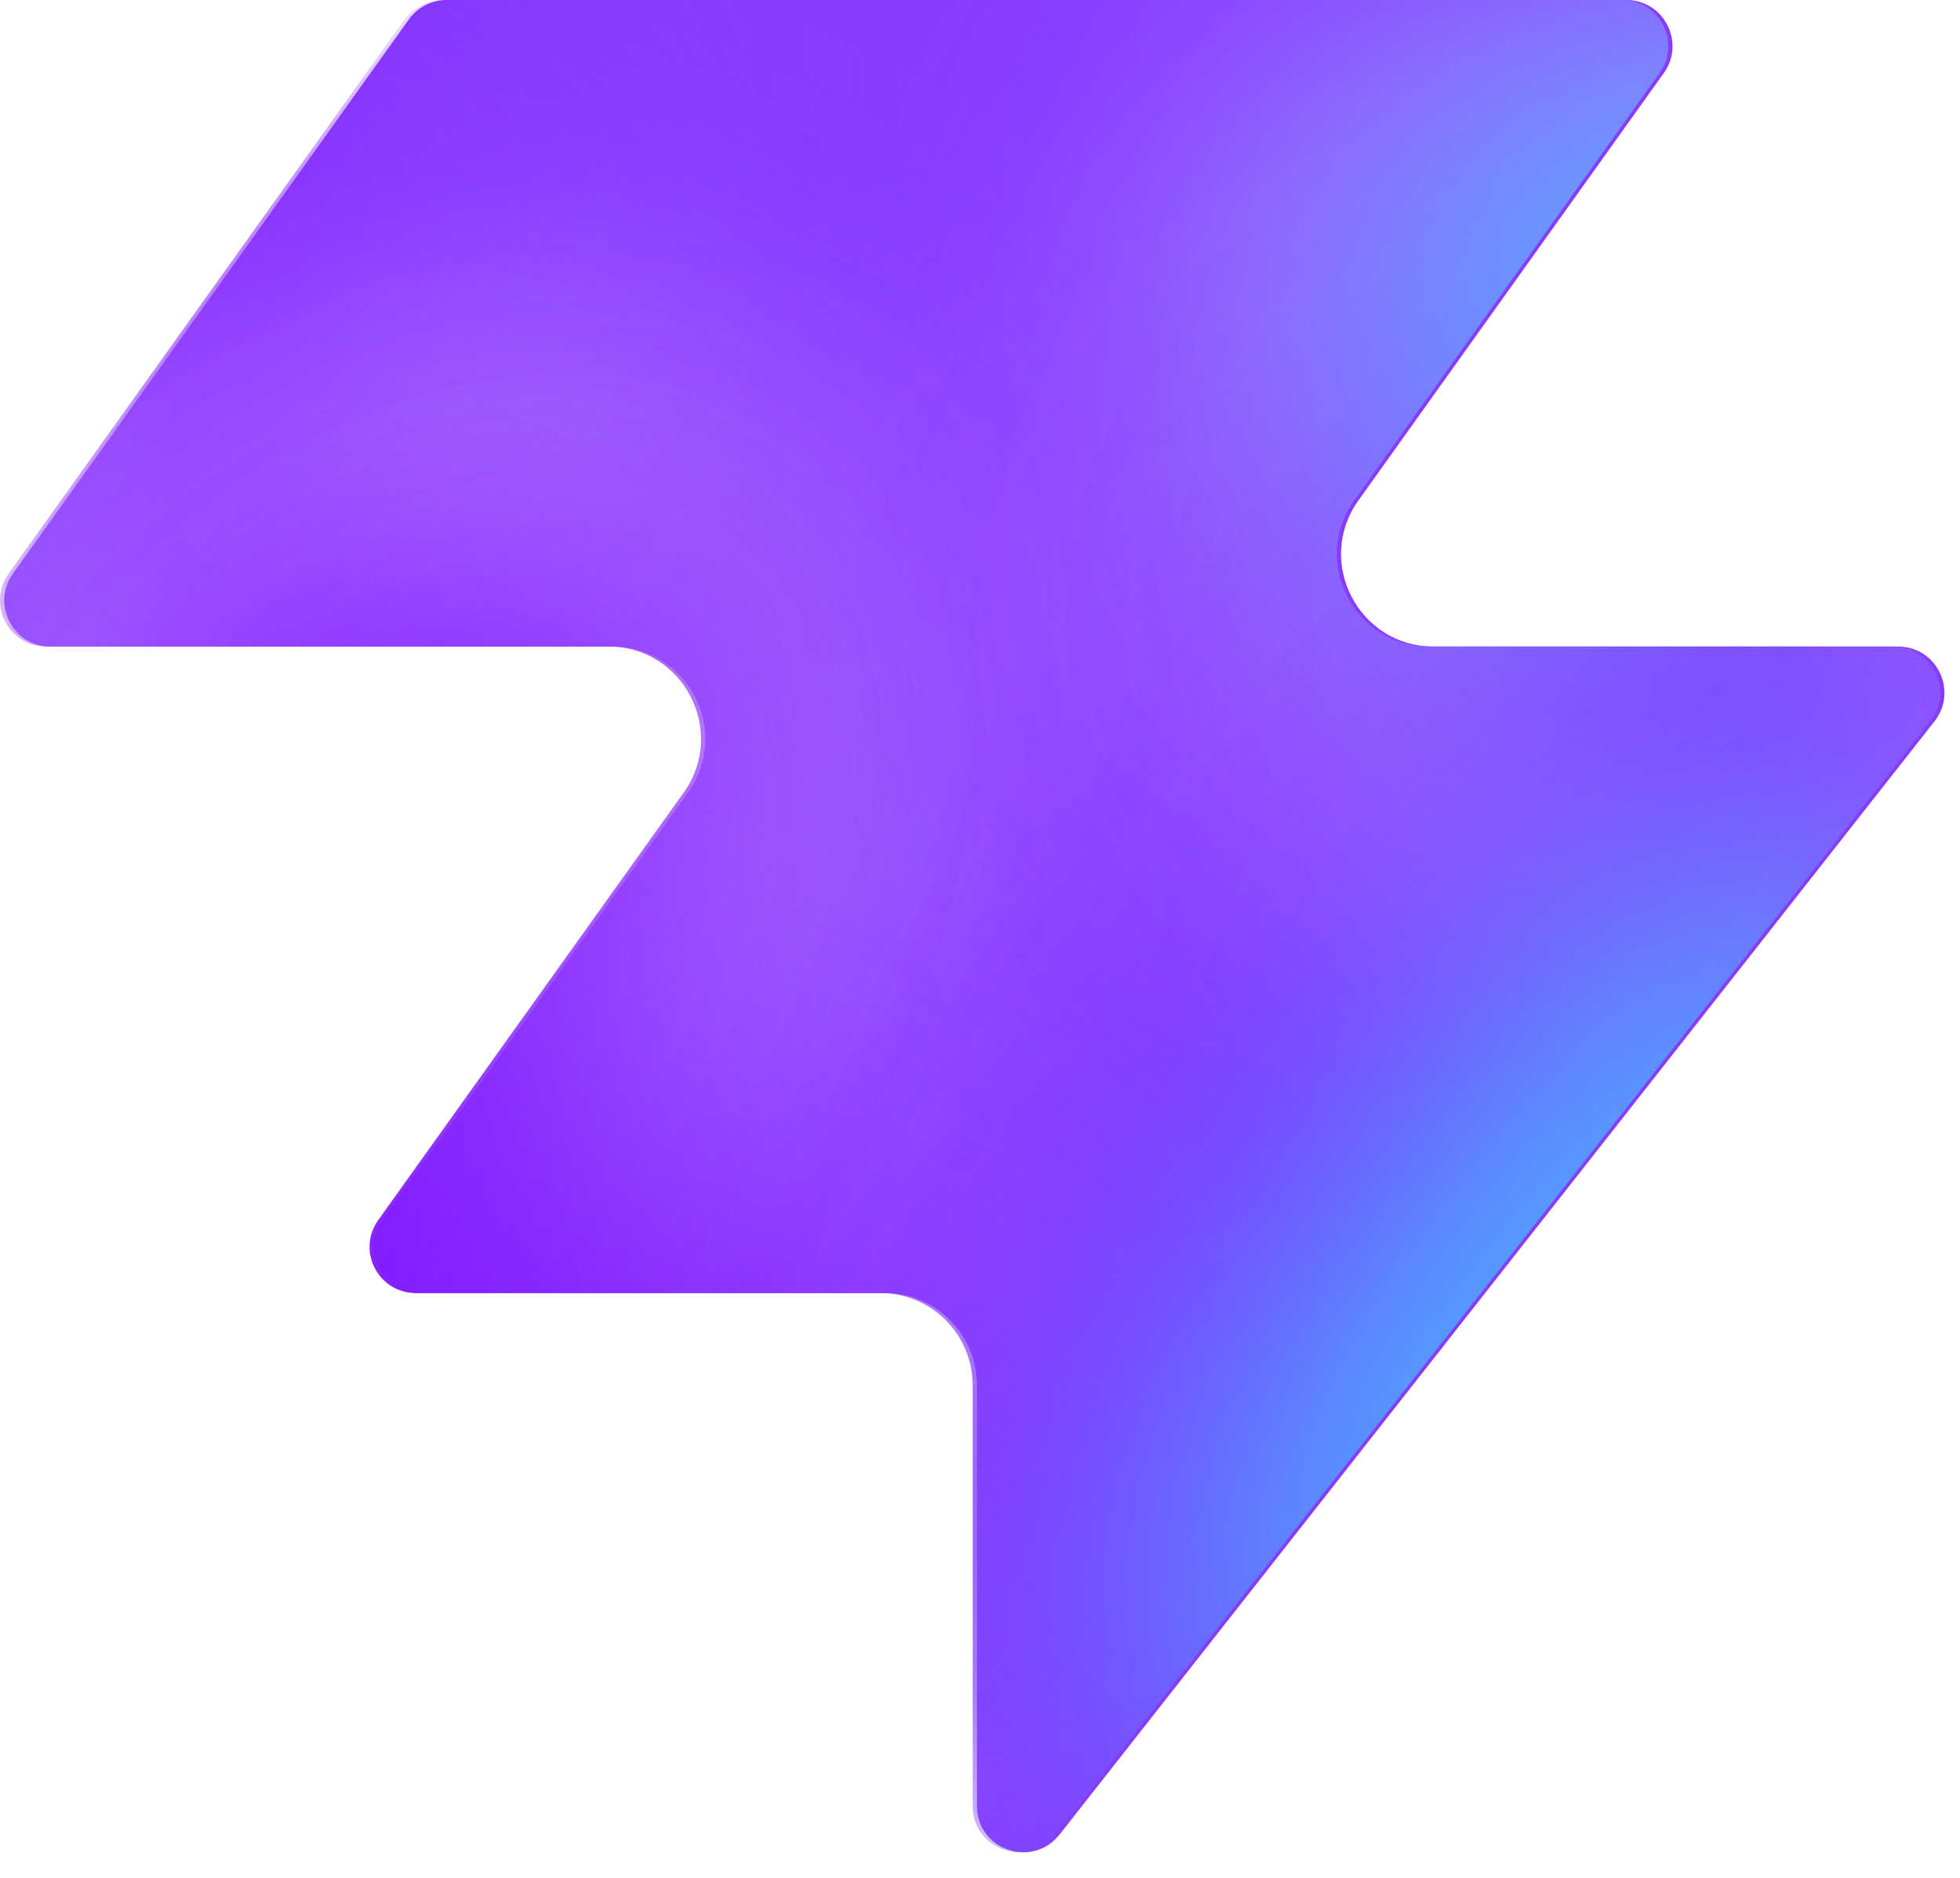
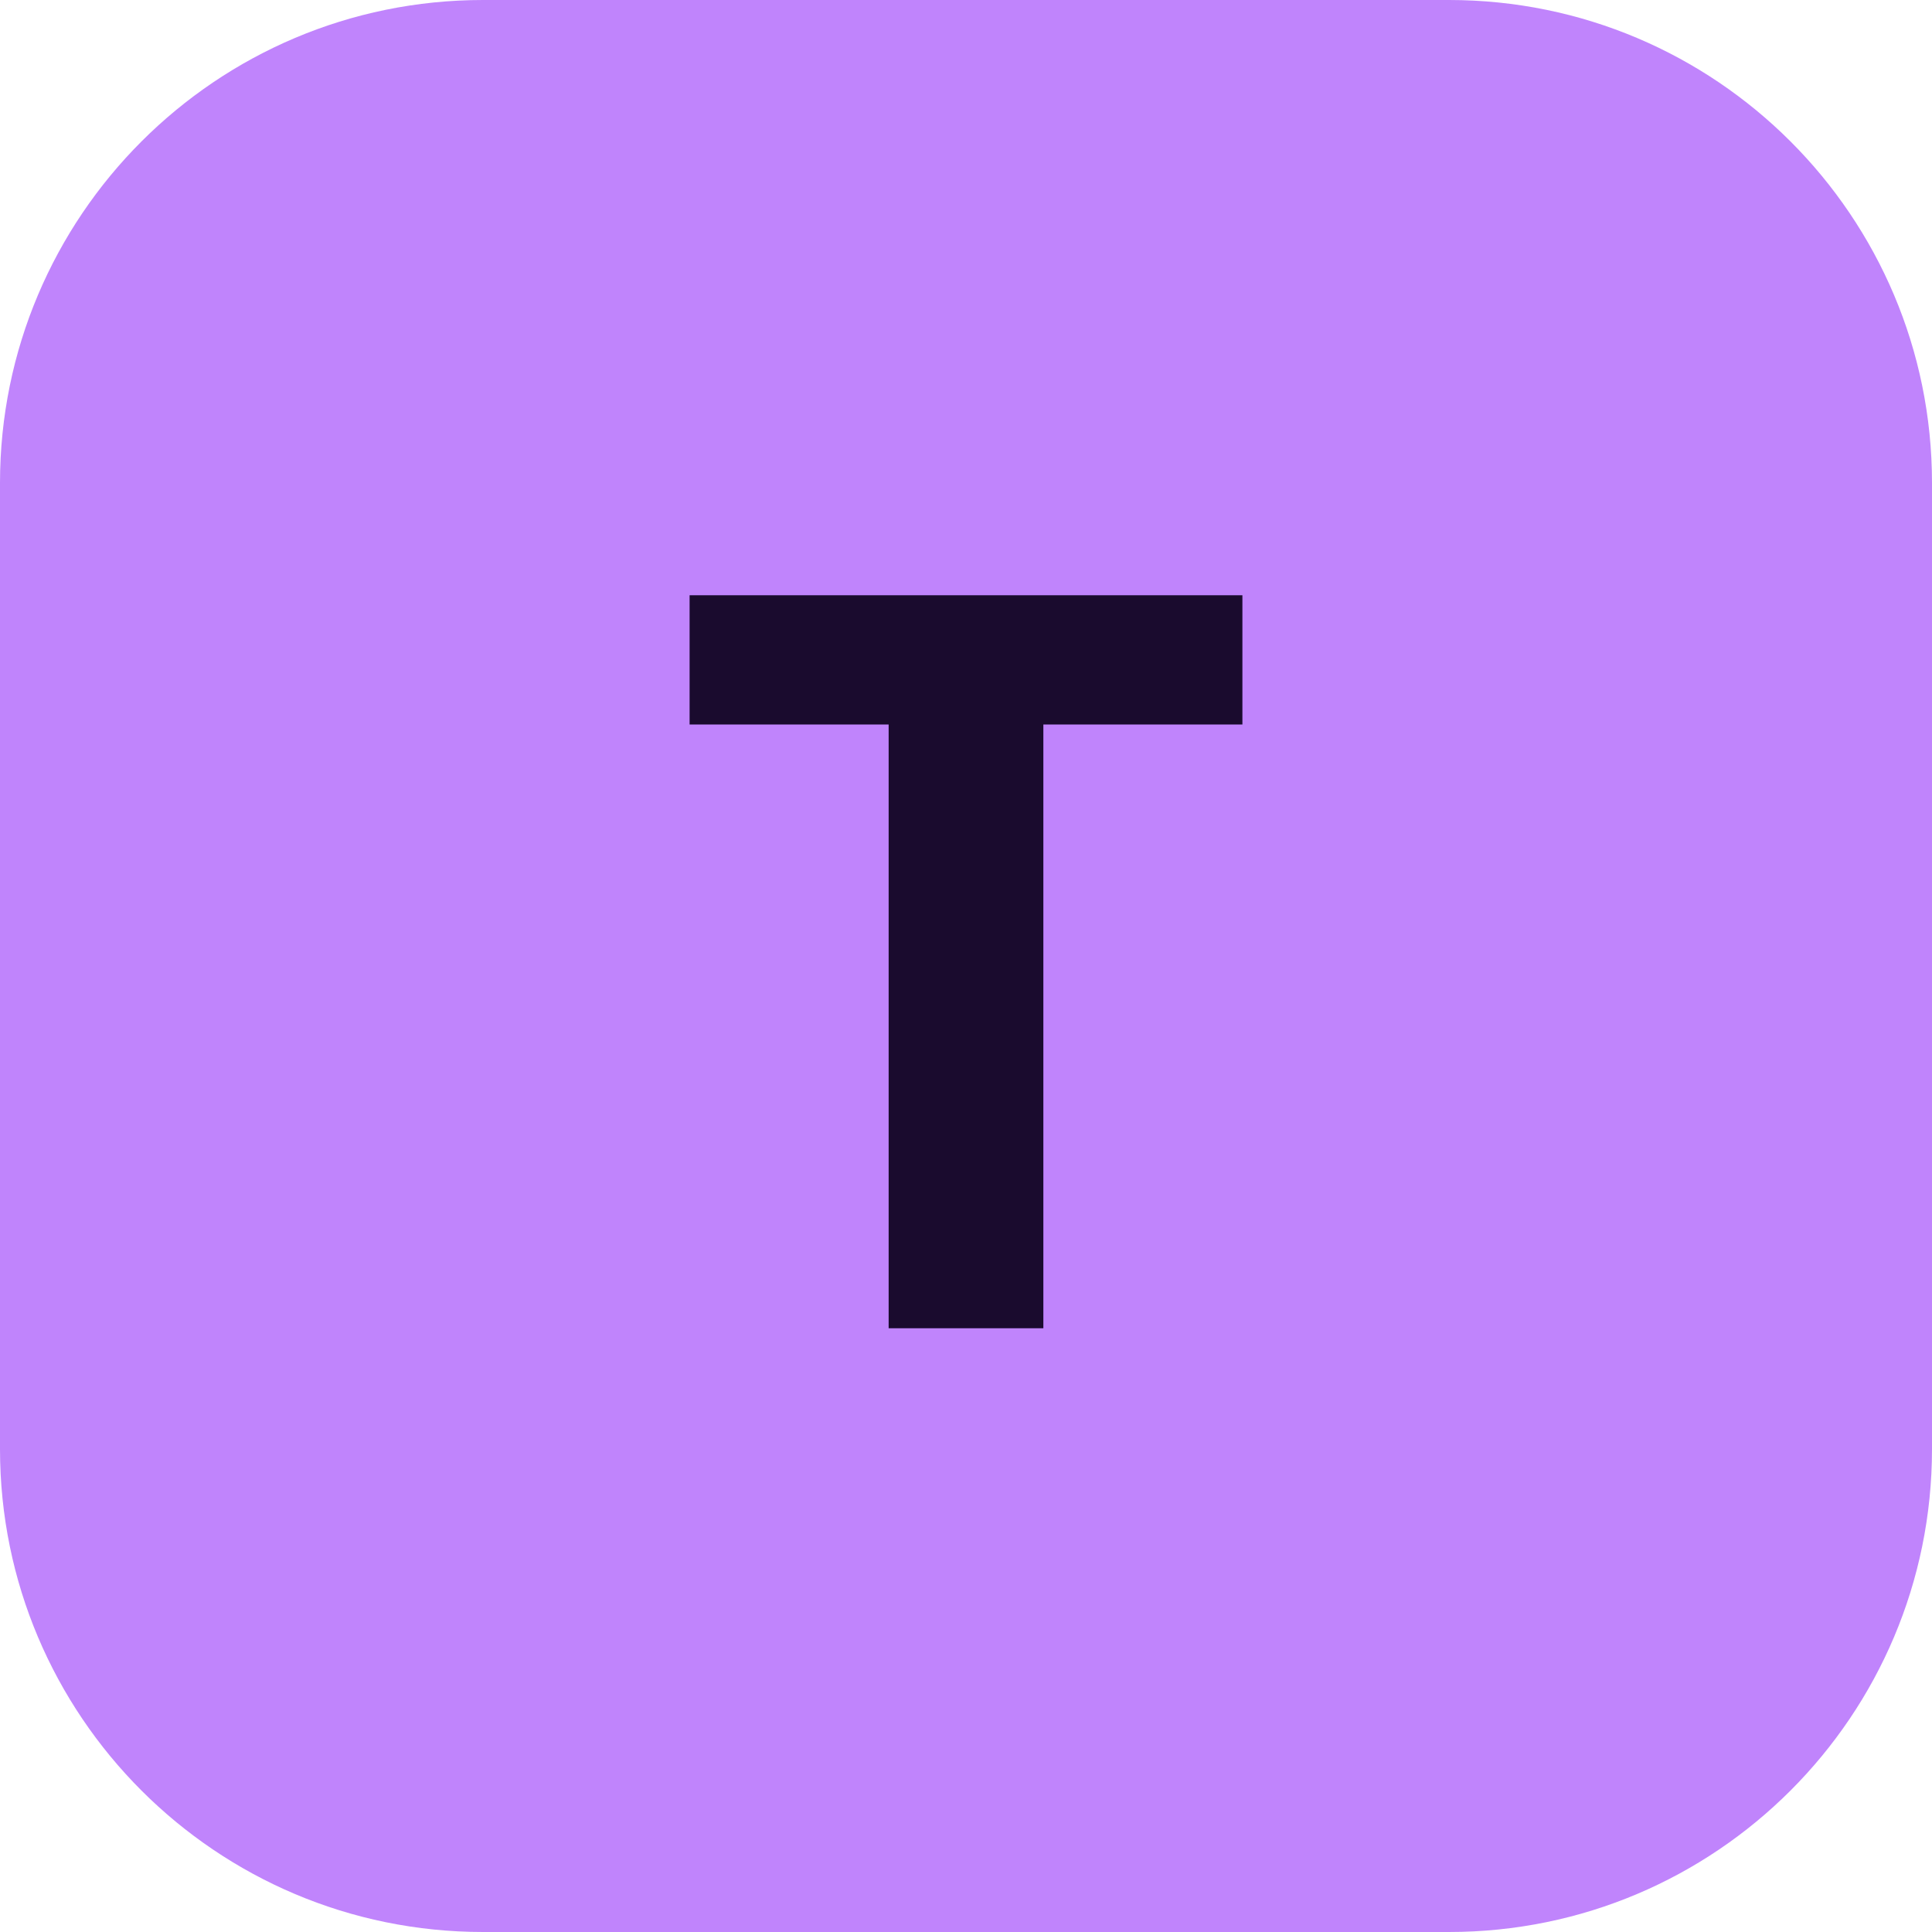
- <svg xmlns="http://www.w3.org/2000/svg" width="48" height="46" fill="none" viewBox="0 0 48 46">
-   <path fill="#863bff" d="M25.946 44.938c-.664.845-2.021.375-2.021-.698V33.937a2.26 2.26 0 0 0-2.262-2.262H10.287c-.92 0-1.456-1.04-.92-1.788l7.48-10.471c1.07-1.497 0-3.578-1.842-3.578H1.237c-.92 0-1.456-1.04-.92-1.788L10.013.474c.214-.297.556-.474.92-.474h28.894c.92 0 1.456 1.04.92 1.788l-7.48 10.471c-1.07 1.498 0 3.579 1.842 3.579h11.377c.943 0 1.473 1.088.89 1.83L25.947 44.94z" style="fill:#863bff;fill:color(display-p3 .525 .23 1);fill-opacity:1" />
-   <mask id="a" width="48" height="46" x="0" y="0" maskUnits="userSpaceOnUse" style="mask-type:alpha">
-     <path fill="#000" d="M25.842 44.938c-.664.844-2.021.375-2.021-.698V33.937a2.26 2.26 0 0 0-2.262-2.262H10.183c-.92 0-1.456-1.04-.92-1.788l7.48-10.471c1.07-1.498 0-3.579-1.842-3.579H1.133c-.92 0-1.456-1.04-.92-1.787L9.91.473c.214-.297.556-.474.92-.474h28.894c.92 0 1.456 1.04.92 1.788l-7.48 10.471c-1.07 1.498 0 3.578 1.842 3.578h11.377c.943 0 1.473 1.088.89 1.832L25.843 44.94z" style="fill:#000;fill-opacity:1" />
-   </mask>
-   <g mask="url(#a)">
-     <g filter="url(#b)">
-       <ellipse cx="5.508" cy="14.704" fill="#ede6ff" rx="5.508" ry="14.704" style="fill:#ede6ff;fill:color(display-p3 .927 .903 1);fill-opacity:1" transform="matrix(.00324 1 1 -.00324 -4.47 31.516)" />
-     </g>
-     <g filter="url(#c)">
-       <ellipse cx="10.399" cy="29.851" fill="#ede6ff" rx="10.399" ry="29.851" style="fill:#ede6ff;fill:color(display-p3 .927 .903 1);fill-opacity:1" transform="matrix(.00324 1 1 -.00324 -39.328 7.883)" />
-     </g>
-     <g filter="url(#d)">
-       <ellipse cx="5.508" cy="30.487" fill="#7e14ff" rx="5.508" ry="30.487" style="fill:#7e14ff;fill:color(display-p3 .492 .077 1);fill-opacity:1" transform="rotate(89.814 -25.913 -14.639)scale(1 -1)" />
-     </g>
-     <g filter="url(#e)">
-       <ellipse cx="5.508" cy="30.599" fill="#7e14ff" rx="5.508" ry="30.599" style="fill:#7e14ff;fill:color(display-p3 .492 .077 1);fill-opacity:1" transform="rotate(89.814 -32.644 -3.334)scale(1 -1)" />
-     </g>
-     <g filter="url(#f)">
-       <ellipse cx="5.508" cy="30.599" fill="#7e14ff" rx="5.508" ry="30.599" style="fill:#7e14ff;fill:color(display-p3 .492 .077 1);fill-opacity:1" transform="matrix(.00324 1 1 -.00324 -34.34 30.47)" />
-     </g>
-     <g filter="url(#g)">
-       <ellipse cx="14.072" cy="22.078" fill="#ede6ff" rx="14.072" ry="22.078" style="fill:#ede6ff;fill:color(display-p3 .927 .903 1);fill-opacity:1" transform="rotate(93.35 24.506 48.493)scale(-1 1)" />
-     </g>
-     <g filter="url(#h)">
-       <ellipse cx="3.47" cy="21.501" fill="#7e14ff" rx="3.47" ry="21.501" style="fill:#7e14ff;fill:color(display-p3 .492 .077 1);fill-opacity:1" transform="rotate(89.009 28.708 47.59)scale(-1 1)" />
-     </g>
-     <g filter="url(#i)">
-       <ellipse cx="3.47" cy="21.501" fill="#7e14ff" rx="3.47" ry="21.501" style="fill:#7e14ff;fill:color(display-p3 .492 .077 1);fill-opacity:1" transform="rotate(89.009 28.708 47.59)scale(-1 1)" />
-     </g>
-     <g filter="url(#j)">
-       <ellipse cx=".387" cy="8.972" fill="#7e14ff" rx="4.407" ry="29.108" style="fill:#7e14ff;fill:color(display-p3 .492 .077 1);fill-opacity:1" transform="rotate(39.51 .387 8.972)" />
-     </g>
-     <g filter="url(#k)">
-       <ellipse cx="47.523" cy="-6.092" fill="#7e14ff" rx="4.407" ry="29.108" style="fill:#7e14ff;fill:color(display-p3 .492 .077 1);fill-opacity:1" transform="rotate(37.892 47.523 -6.092)" />
-     </g>
-     <g filter="url(#l)">
-       <ellipse cx="41.412" cy="6.333" fill="#47bfff" rx="5.971" ry="9.665" style="fill:#47bfff;fill:color(display-p3 .28 .748 1);fill-opacity:1" transform="rotate(37.892 41.412 6.333)" />
-     </g>
-     <g filter="url(#m)">
-       <ellipse cx="-1.879" cy="38.332" fill="#7e14ff" rx="4.407" ry="29.108" style="fill:#7e14ff;fill:color(display-p3 .492 .077 1);fill-opacity:1" transform="rotate(37.892 -1.88 38.332)" />
-     </g>
-     <g filter="url(#n)">
-       <ellipse cx="-1.879" cy="38.332" fill="#7e14ff" rx="4.407" ry="29.108" style="fill:#7e14ff;fill:color(display-p3 .492 .077 1);fill-opacity:1" transform="rotate(37.892 -1.88 38.332)" />
-     </g>
-     <g filter="url(#o)">
-       <ellipse cx="35.651" cy="29.907" fill="#7e14ff" rx="4.407" ry="29.108" style="fill:#7e14ff;fill:color(display-p3 .492 .077 1);fill-opacity:1" transform="rotate(37.892 35.651 29.907)" />
-     </g>
-     <g filter="url(#p)">
-       <ellipse cx="38.418" cy="32.4" fill="#47bfff" rx="5.971" ry="15.297" style="fill:#47bfff;fill:color(display-p3 .28 .748 1);fill-opacity:1" transform="rotate(37.892 38.418 32.4)" />
-     </g>
-   </g>
-   <defs>
-     <filter id="b" width="60.045" height="41.654" x="-19.77" y="16.149" color-interpolation-filters="sRGB" filterUnits="userSpaceOnUse">
-       <feFlood flood-opacity="0" result="BackgroundImageFix" />
-       <feBlend in="SourceGraphic" in2="BackgroundImageFix" result="shape" />
-       <feGaussianBlur result="effect1_foregroundBlur_2002_17158" stdDeviation="7.659" />
-     </filter>
-     <filter id="c" width="90.34" height="51.437" x="-54.613" y="-7.533" color-interpolation-filters="sRGB" filterUnits="userSpaceOnUse">
-       <feFlood flood-opacity="0" result="BackgroundImageFix" />
-       <feBlend in="SourceGraphic" in2="BackgroundImageFix" result="shape" />
-       <feGaussianBlur result="effect1_foregroundBlur_2002_17158" stdDeviation="7.659" />
-     </filter>
-     <filter id="d" width="79.355" height="29.4" x="-49.64" y="2.03" color-interpolation-filters="sRGB" filterUnits="userSpaceOnUse">
-       <feFlood flood-opacity="0" result="BackgroundImageFix" />
-       <feBlend in="SourceGraphic" in2="BackgroundImageFix" result="shape" />
-       <feGaussianBlur result="effect1_foregroundBlur_2002_17158" stdDeviation="4.596" />
-     </filter>
-     <filter id="e" width="79.579" height="29.4" x="-45.045" y="20.029" color-interpolation-filters="sRGB" filterUnits="userSpaceOnUse">
-       <feFlood flood-opacity="0" result="BackgroundImageFix" />
-       <feBlend in="SourceGraphic" in2="BackgroundImageFix" result="shape" />
-       <feGaussianBlur result="effect1_foregroundBlur_2002_17158" stdDeviation="4.596" />
-     </filter>
-     <filter id="f" width="79.579" height="29.4" x="-43.513" y="21.178" color-interpolation-filters="sRGB" filterUnits="userSpaceOnUse">
-       <feFlood flood-opacity="0" result="BackgroundImageFix" />
-       <feBlend in="SourceGraphic" in2="BackgroundImageFix" result="shape" />
-       <feGaussianBlur result="effect1_foregroundBlur_2002_17158" stdDeviation="4.596" />
-     </filter>
-     <filter id="g" width="74.749" height="58.852" x="15.756" y="-17.901" color-interpolation-filters="sRGB" filterUnits="userSpaceOnUse">
-       <feFlood flood-opacity="0" result="BackgroundImageFix" />
-       <feBlend in="SourceGraphic" in2="BackgroundImageFix" result="shape" />
-       <feGaussianBlur result="effect1_foregroundBlur_2002_17158" stdDeviation="7.659" />
-     </filter>
-     <filter id="h" width="61.377" height="25.362" x="23.548" y="2.284" color-interpolation-filters="sRGB" filterUnits="userSpaceOnUse">
-       <feFlood flood-opacity="0" result="BackgroundImageFix" />
-       <feBlend in="SourceGraphic" in2="BackgroundImageFix" result="shape" />
-       <feGaussianBlur result="effect1_foregroundBlur_2002_17158" stdDeviation="4.596" />
-     </filter>
-     <filter id="i" width="61.377" height="25.362" x="23.548" y="2.284" color-interpolation-filters="sRGB" filterUnits="userSpaceOnUse">
-       <feFlood flood-opacity="0" result="BackgroundImageFix" />
-       <feBlend in="SourceGraphic" in2="BackgroundImageFix" result="shape" />
-       <feGaussianBlur result="effect1_foregroundBlur_2002_17158" stdDeviation="4.596" />
-     </filter>
-     <filter id="j" width="56.045" height="63.649" x="-27.636" y="-22.853" color-interpolation-filters="sRGB" filterUnits="userSpaceOnUse">
-       <feFlood flood-opacity="0" result="BackgroundImageFix" />
-       <feBlend in="SourceGraphic" in2="BackgroundImageFix" result="shape" />
-       <feGaussianBlur result="effect1_foregroundBlur_2002_17158" stdDeviation="4.596" />
-     </filter>
-     <filter id="k" width="54.814" height="64.646" x="20.116" y="-38.415" color-interpolation-filters="sRGB" filterUnits="userSpaceOnUse">
-       <feFlood flood-opacity="0" result="BackgroundImageFix" />
-       <feBlend in="SourceGraphic" in2="BackgroundImageFix" result="shape" />
-       <feGaussianBlur result="effect1_foregroundBlur_2002_17158" stdDeviation="4.596" />
-     </filter>
-     <filter id="l" width="33.541" height="35.313" x="24.641" y="-11.323" color-interpolation-filters="sRGB" filterUnits="userSpaceOnUse">
-       <feFlood flood-opacity="0" result="BackgroundImageFix" />
-       <feBlend in="SourceGraphic" in2="BackgroundImageFix" result="shape" />
-       <feGaussianBlur result="effect1_foregroundBlur_2002_17158" stdDeviation="4.596" />
-     </filter>
-     <filter id="m" width="54.814" height="64.646" x="-29.286" y="6.009" color-interpolation-filters="sRGB" filterUnits="userSpaceOnUse">
-       <feFlood flood-opacity="0" result="BackgroundImageFix" />
-       <feBlend in="SourceGraphic" in2="BackgroundImageFix" result="shape" />
-       <feGaussianBlur result="effect1_foregroundBlur_2002_17158" stdDeviation="4.596" />
-     </filter>
-     <filter id="n" width="54.814" height="64.646" x="-29.286" y="6.009" color-interpolation-filters="sRGB" filterUnits="userSpaceOnUse">
-       <feFlood flood-opacity="0" result="BackgroundImageFix" />
-       <feBlend in="SourceGraphic" in2="BackgroundImageFix" result="shape" />
-       <feGaussianBlur result="effect1_foregroundBlur_2002_17158" stdDeviation="4.596" />
-     </filter>
-     <filter id="o" width="54.814" height="64.646" x="8.244" y="-2.416" color-interpolation-filters="sRGB" filterUnits="userSpaceOnUse">
-       <feFlood flood-opacity="0" result="BackgroundImageFix" />
-       <feBlend in="SourceGraphic" in2="BackgroundImageFix" result="shape" />
-       <feGaussianBlur result="effect1_foregroundBlur_2002_17158" stdDeviation="4.596" />
-     </filter>
-     <filter id="p" width="39.409" height="43.623" x="18.713" y="10.588" color-interpolation-filters="sRGB" filterUnits="userSpaceOnUse">
-       <feFlood flood-opacity="0" result="BackgroundImageFix" />
-       <feBlend in="SourceGraphic" in2="BackgroundImageFix" result="shape" />
-       <feGaussianBlur result="effect1_foregroundBlur_2002_17158" stdDeviation="4.596" />
-     </filter>
-   </defs>
+ <svg xmlns="http://www.w3.org/2000/svg" viewBox="0 0 32 32">
+   <rect width="32" height="32" rx="8" fill="#c084fc" />
+   <text x="16" y="22" font-family="system-ui, sans-serif" font-size="17" font-weight="700" fill="#1a0b2e" text-anchor="middle">T</text>
</svg>
